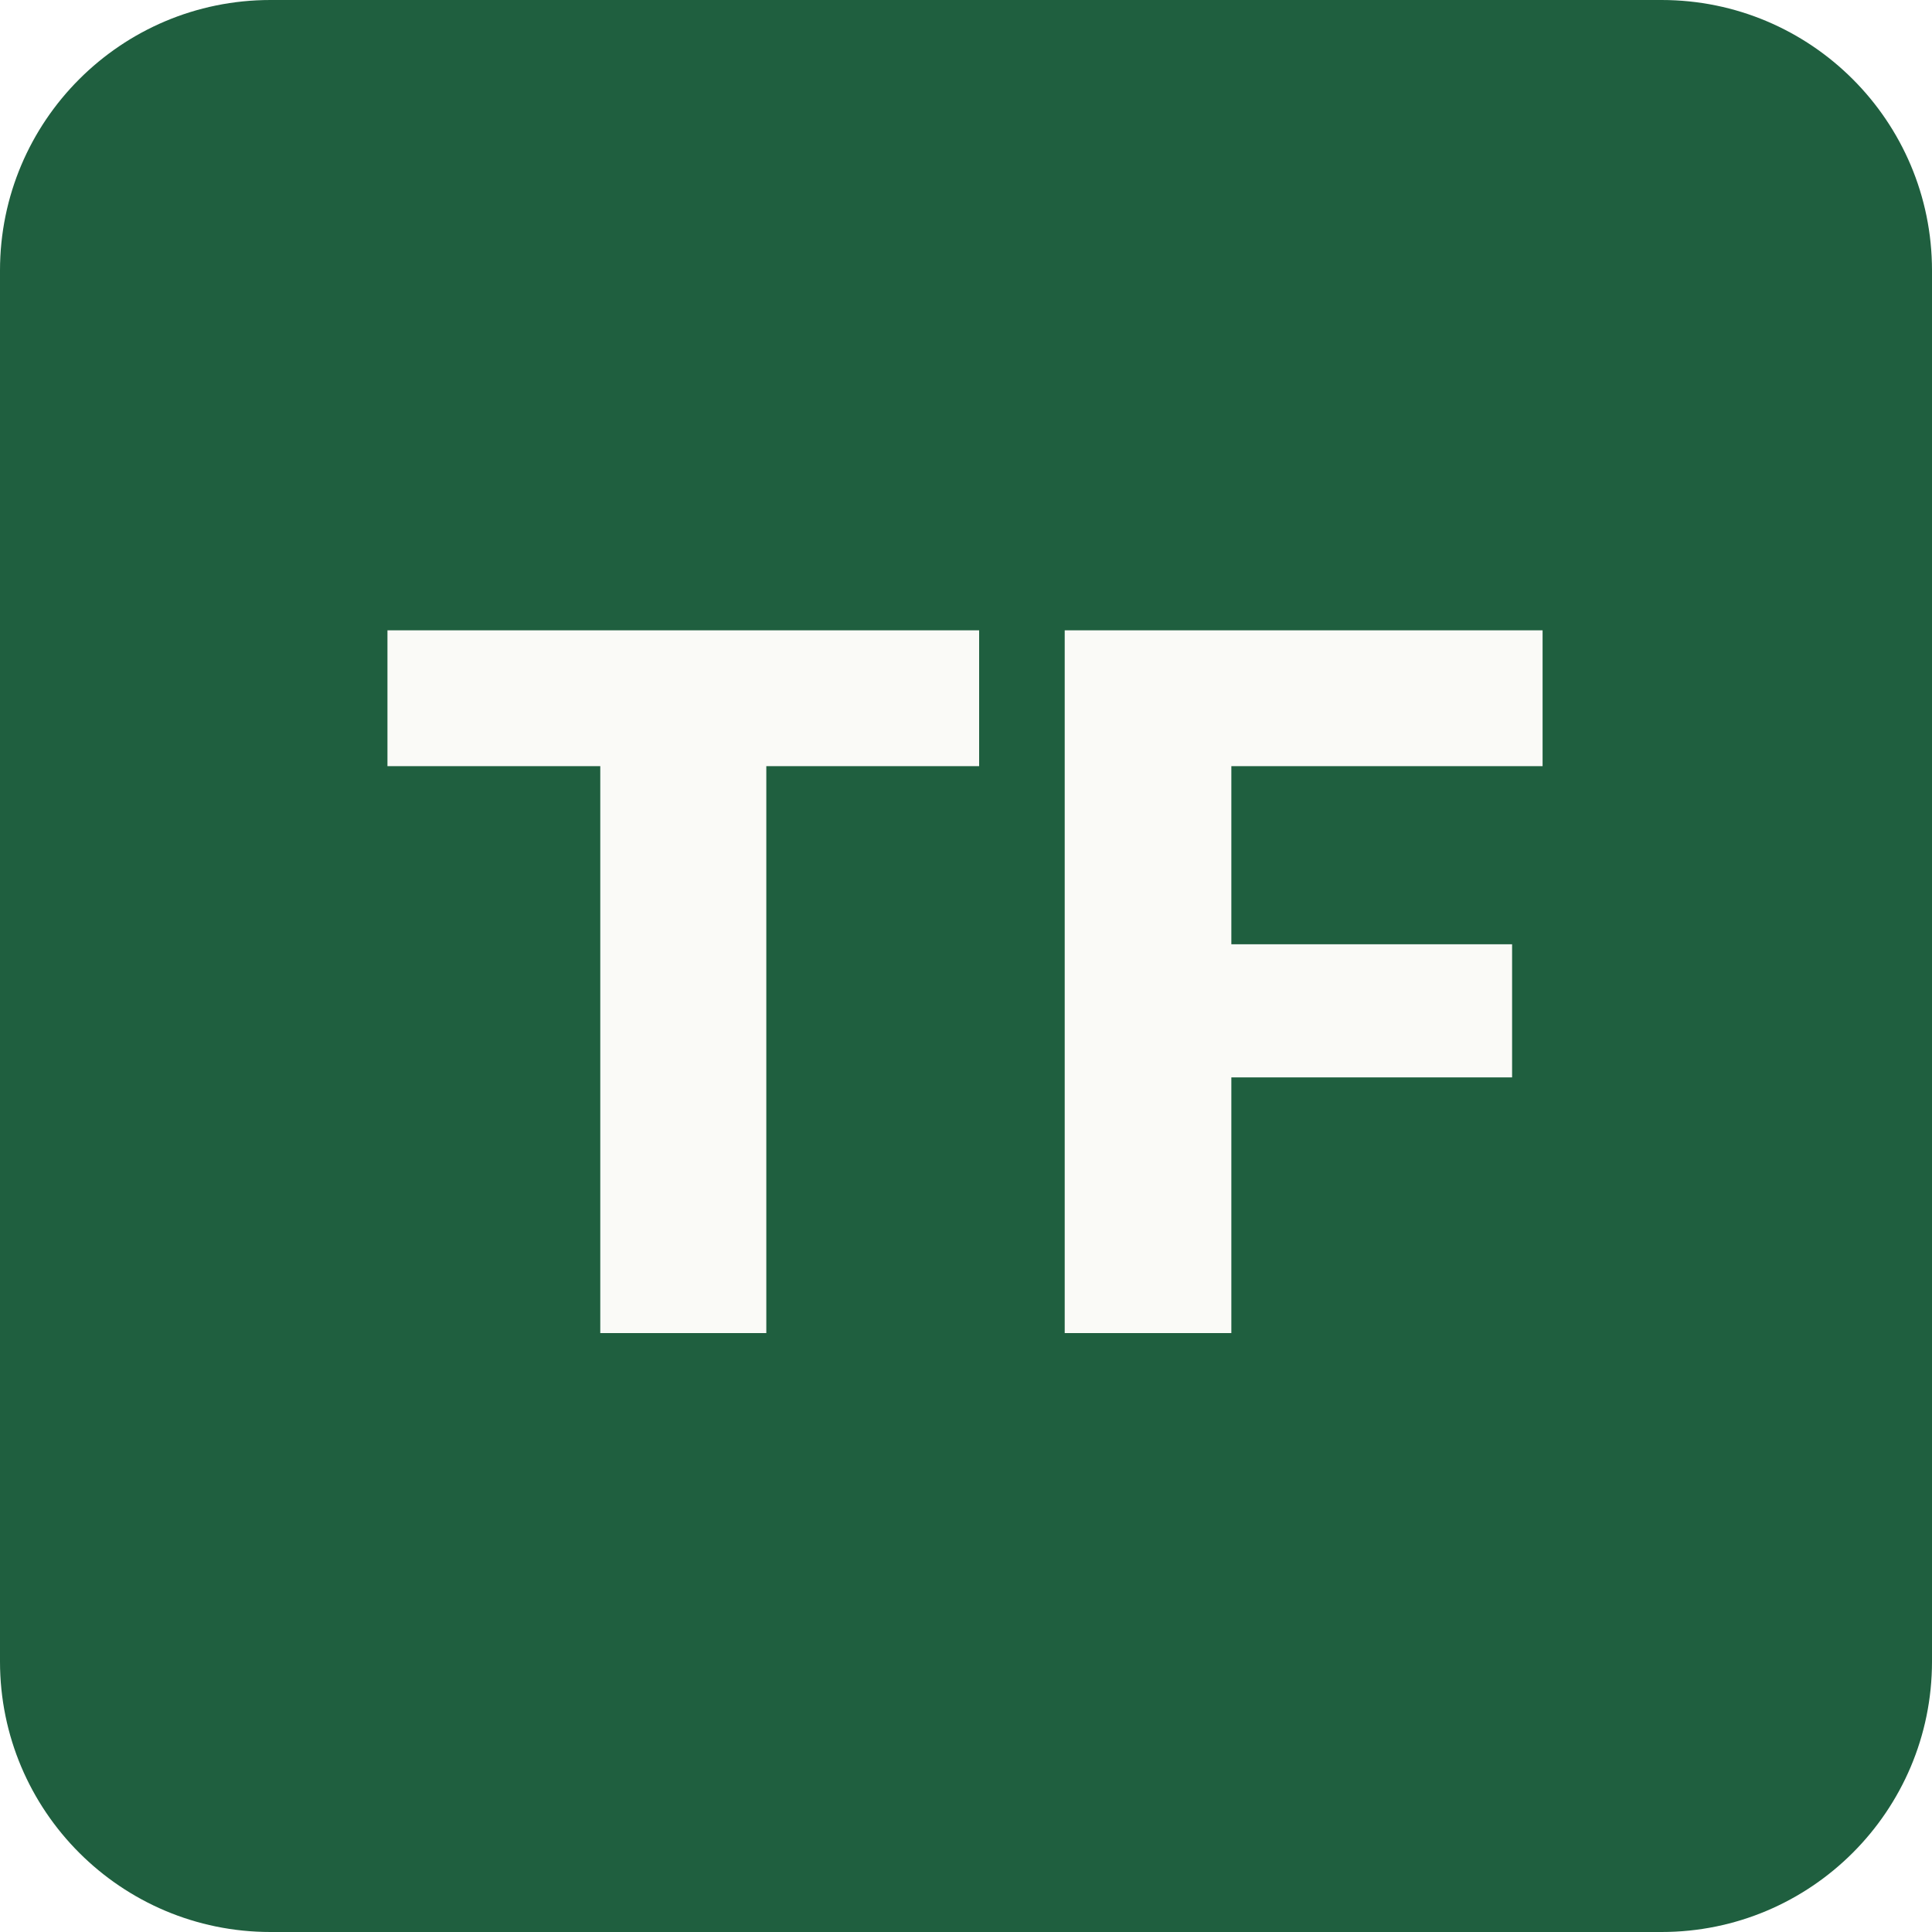
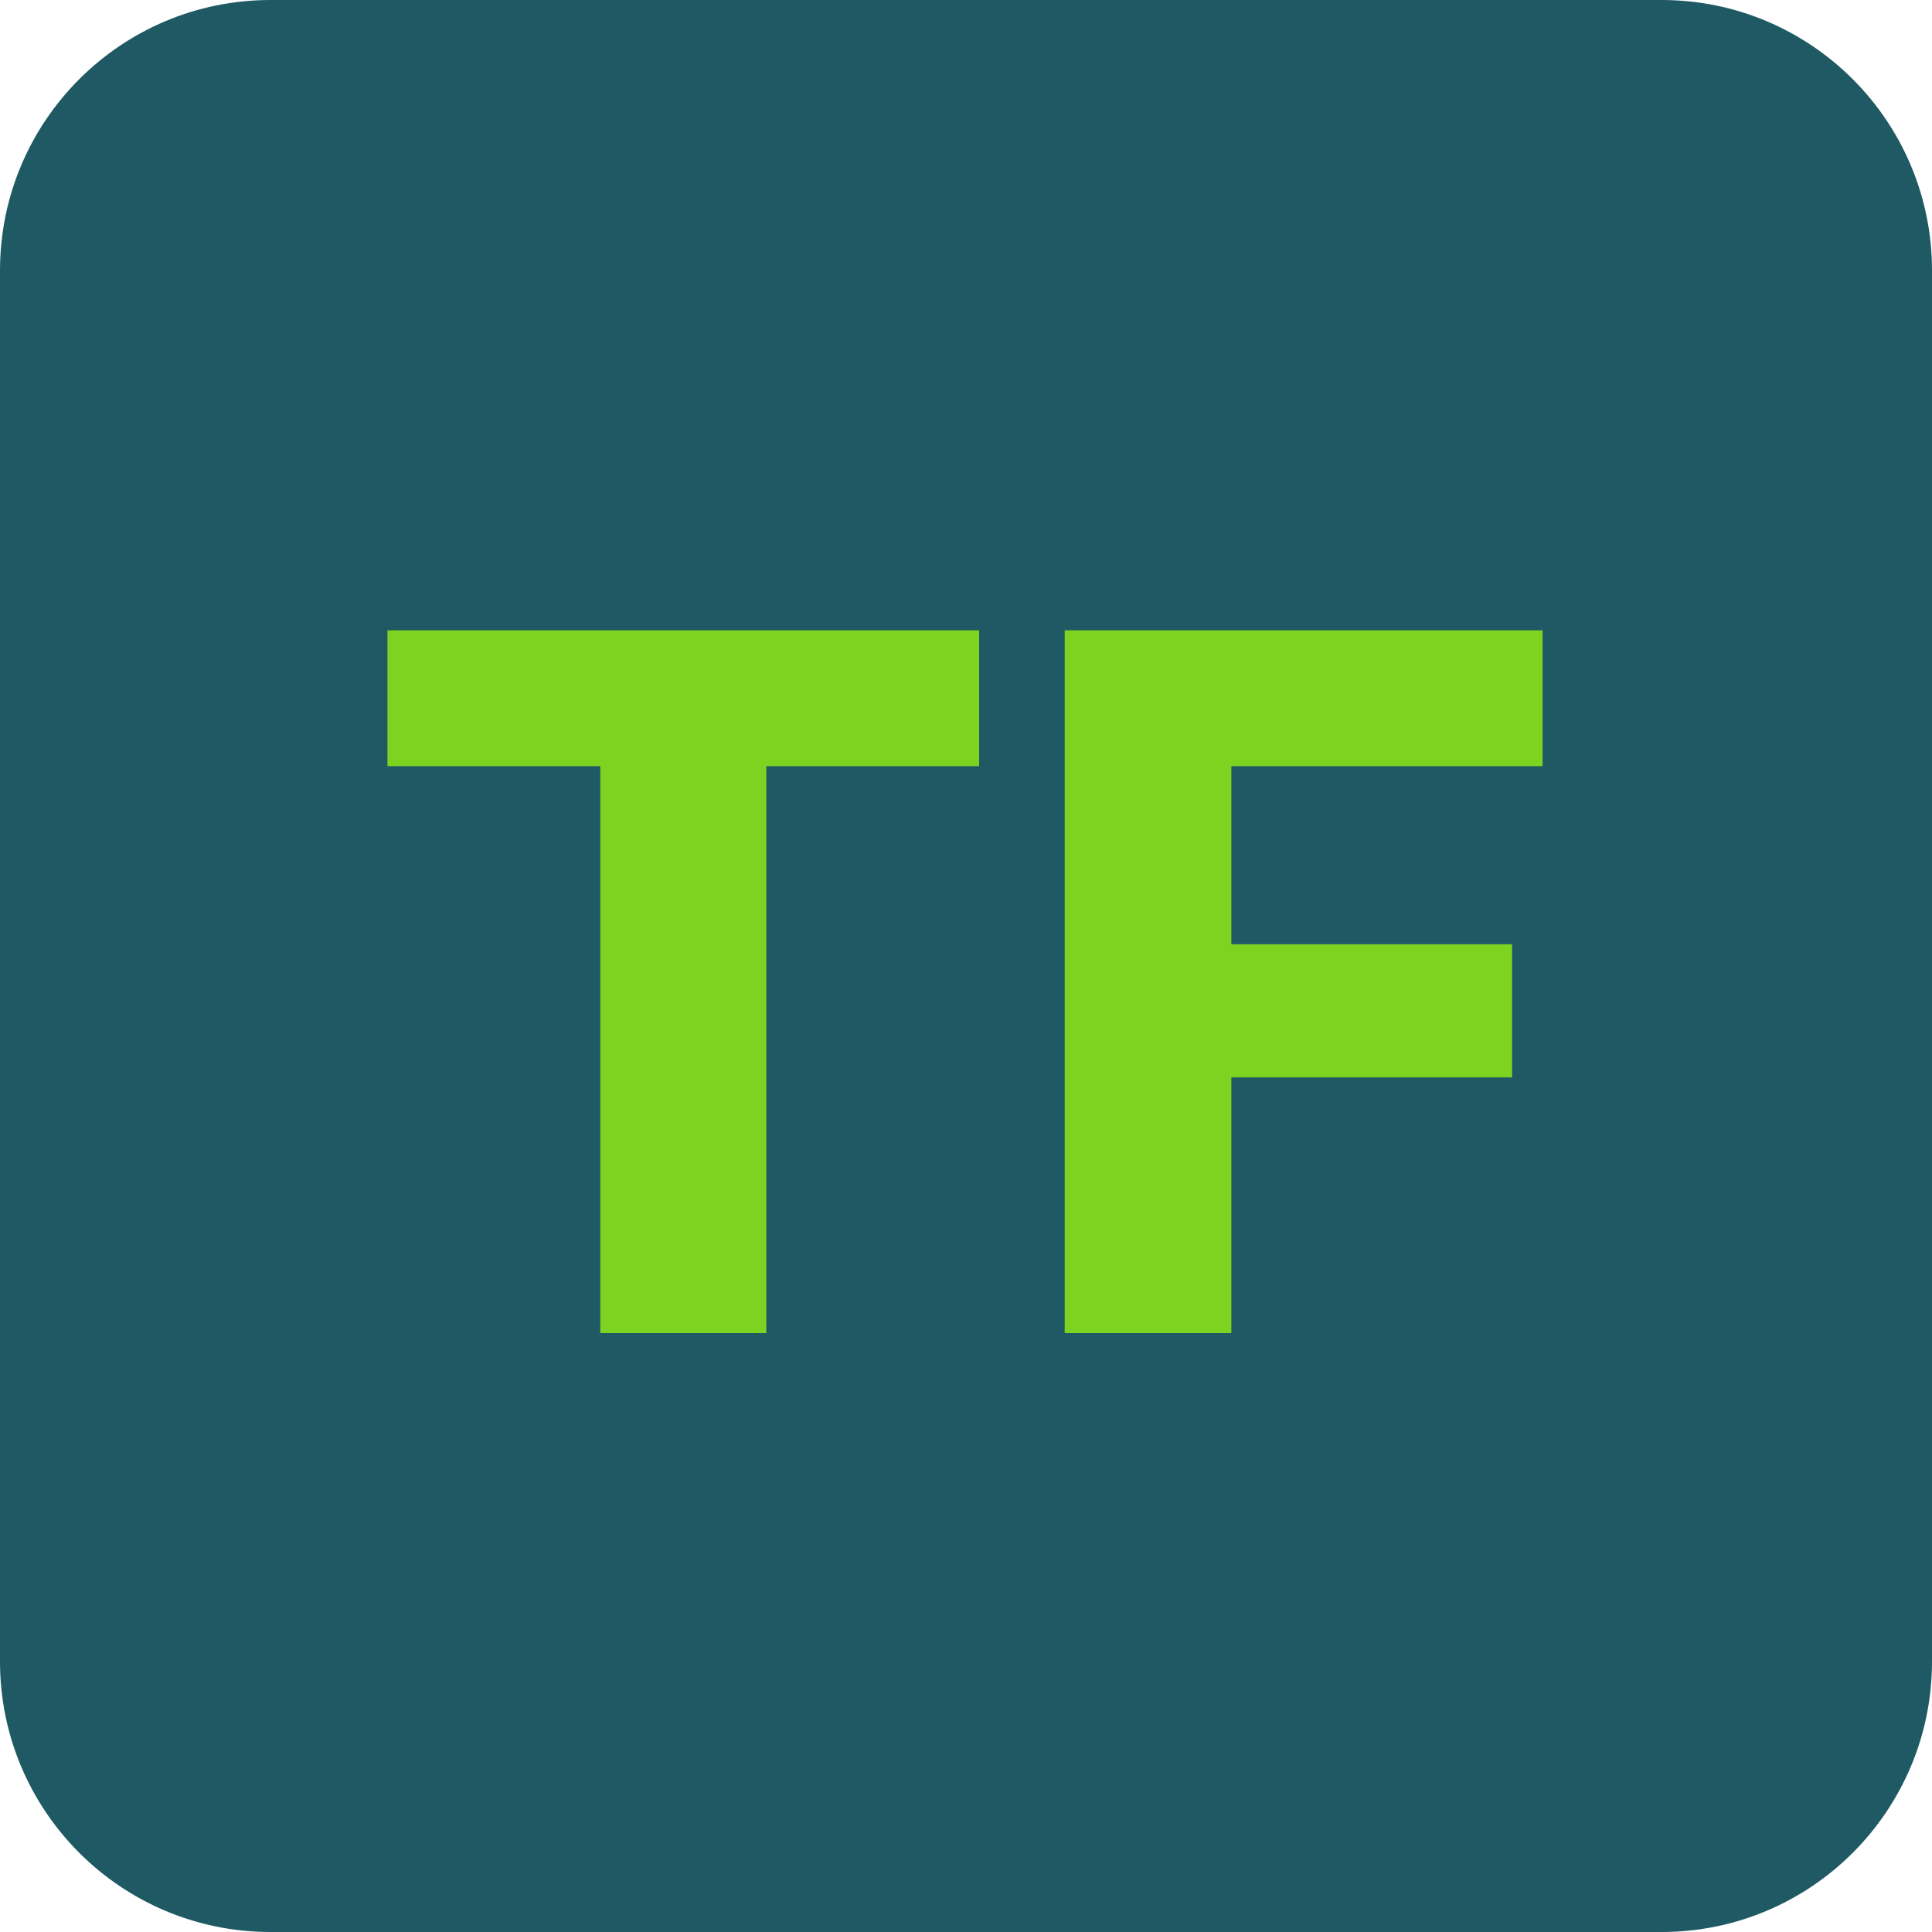
<svg xmlns="http://www.w3.org/2000/svg" viewBox="0 0 100 100">
-   <rect width="100" height="100" rx="14" fill="#1F5F3F" />
-   <text x="50" y="69" font-family="system-ui, -apple-system, sans-serif" font-weight="800" font-size="50" text-anchor="middle" fill="#FAFAF7">TF</text>
+   <rect width="100" height="100" rx="14" fill="#1F5964" />
+   <text x="50" y="69" font-family="system-ui, -apple-system, sans-serif" font-weight="800" font-size="50" text-anchor="middle" fill="#7ED321">TF</text>
</svg>
